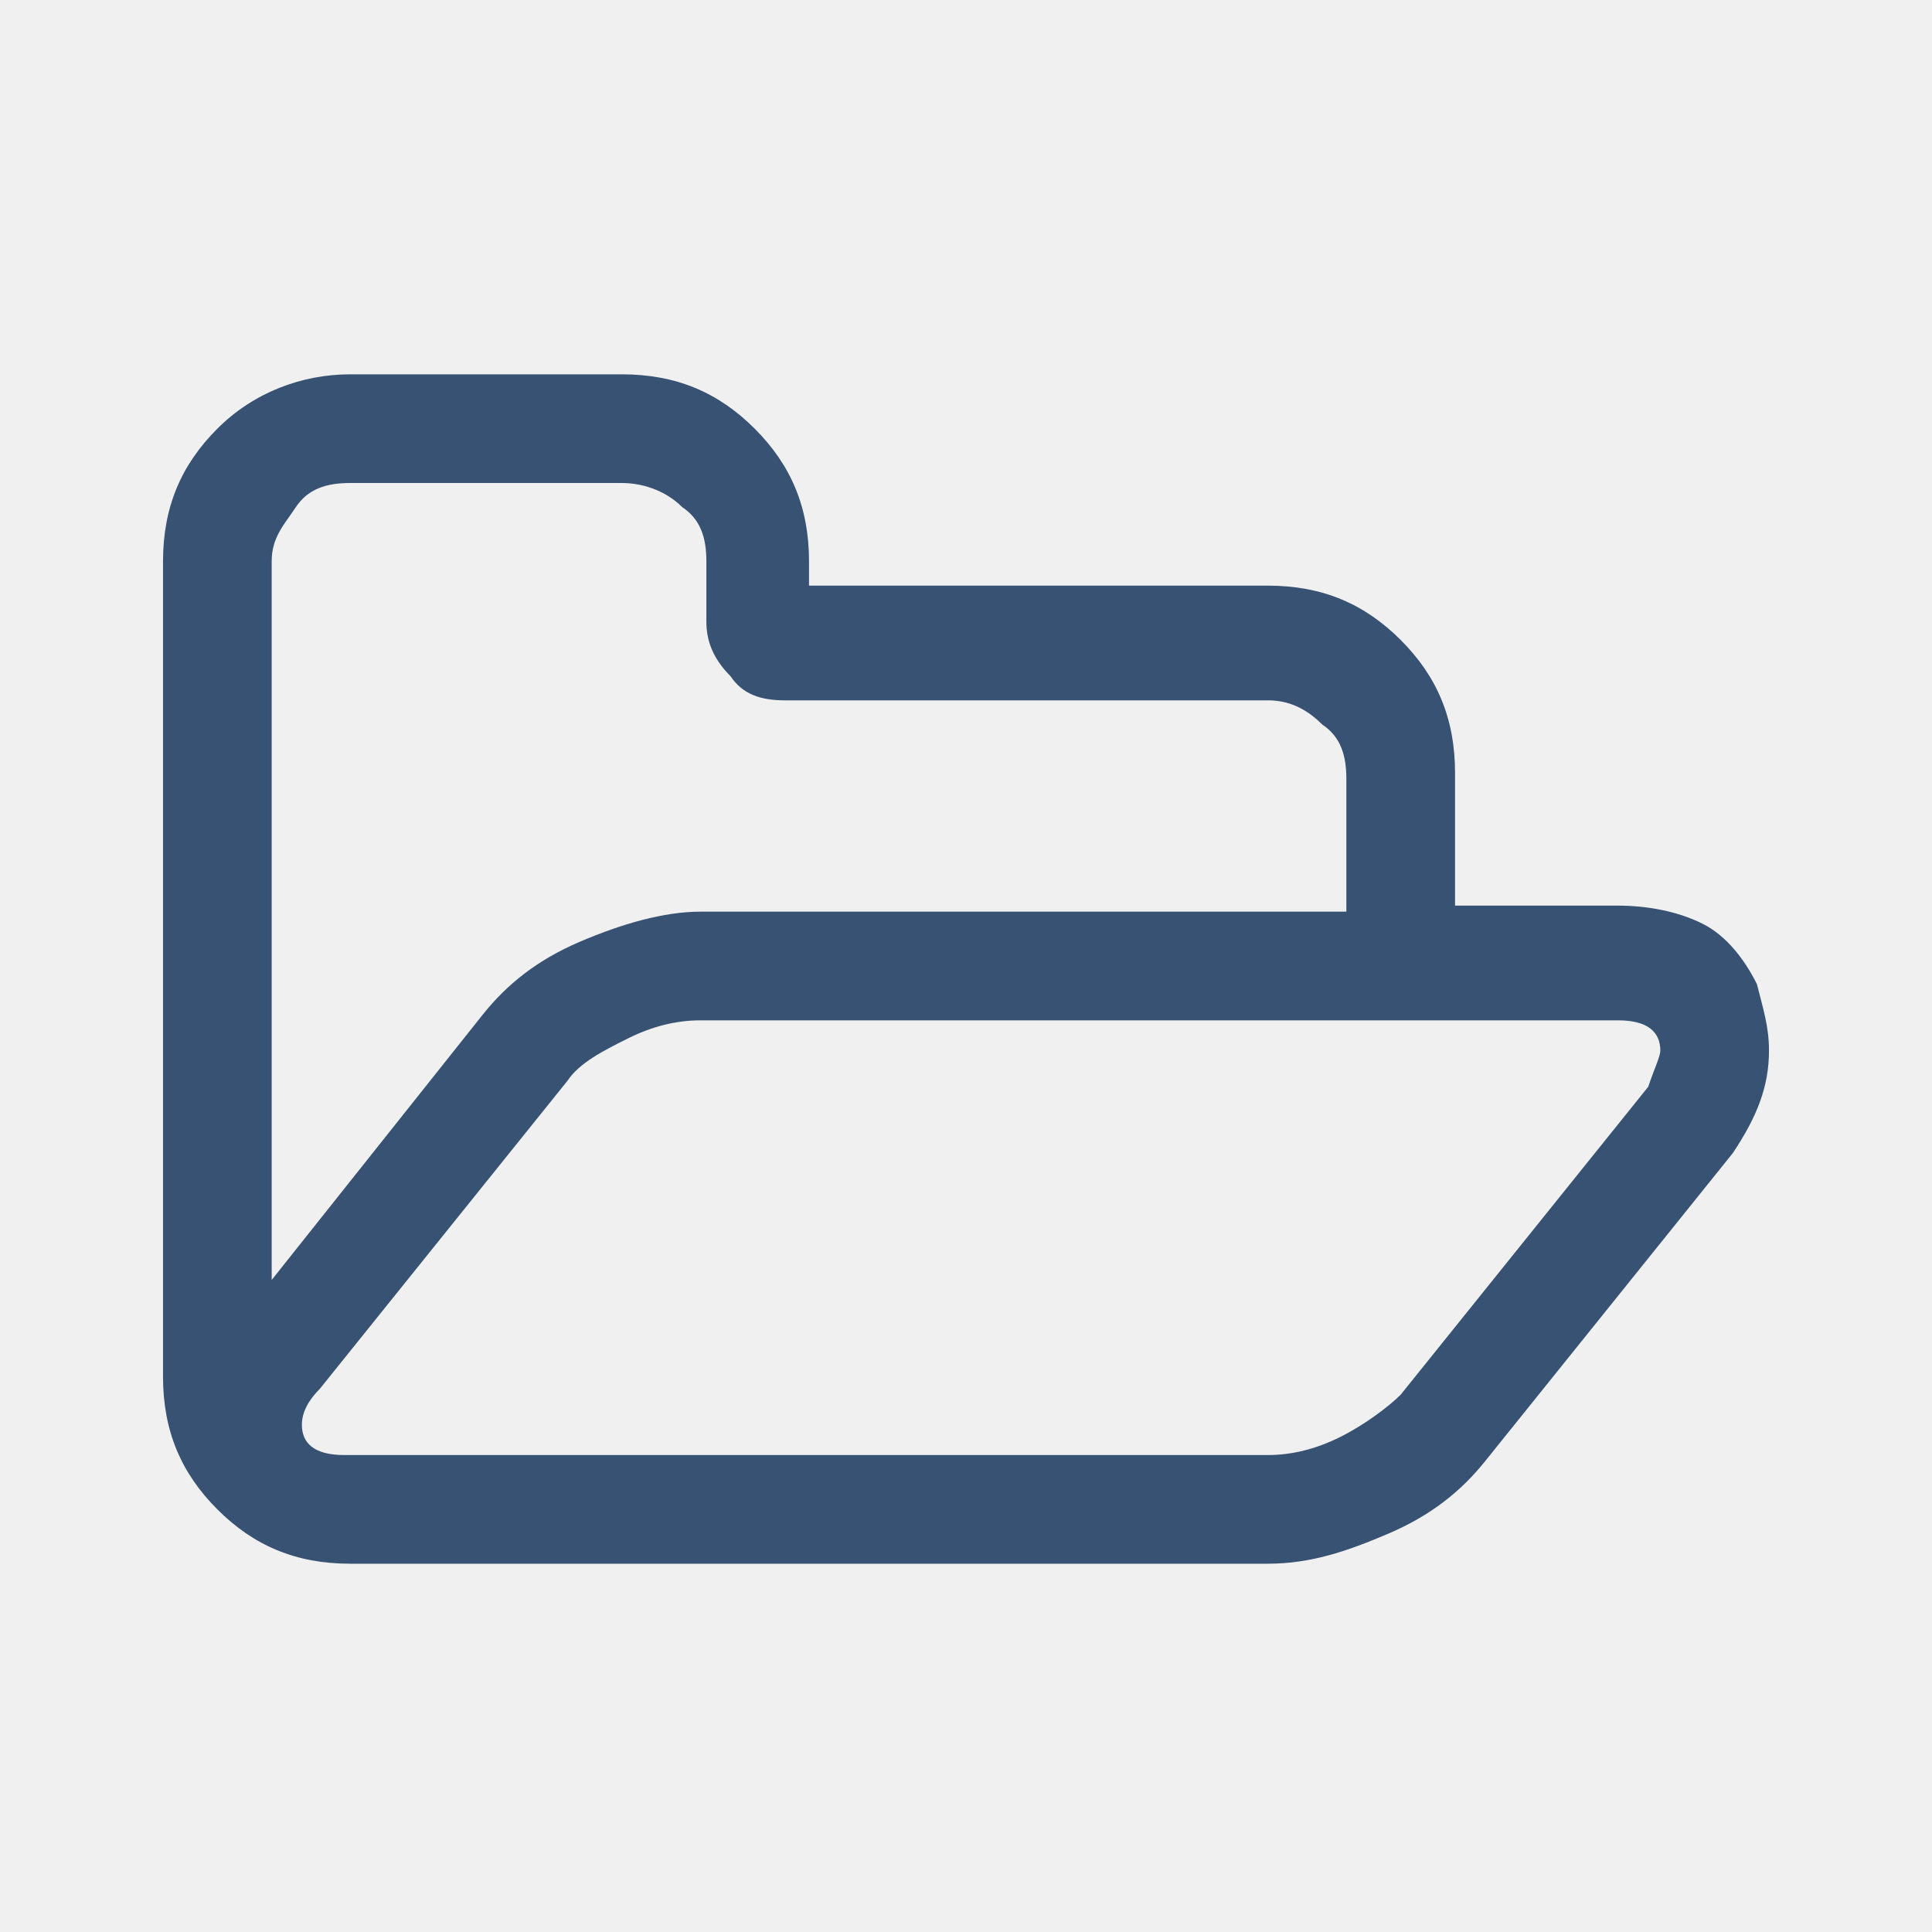
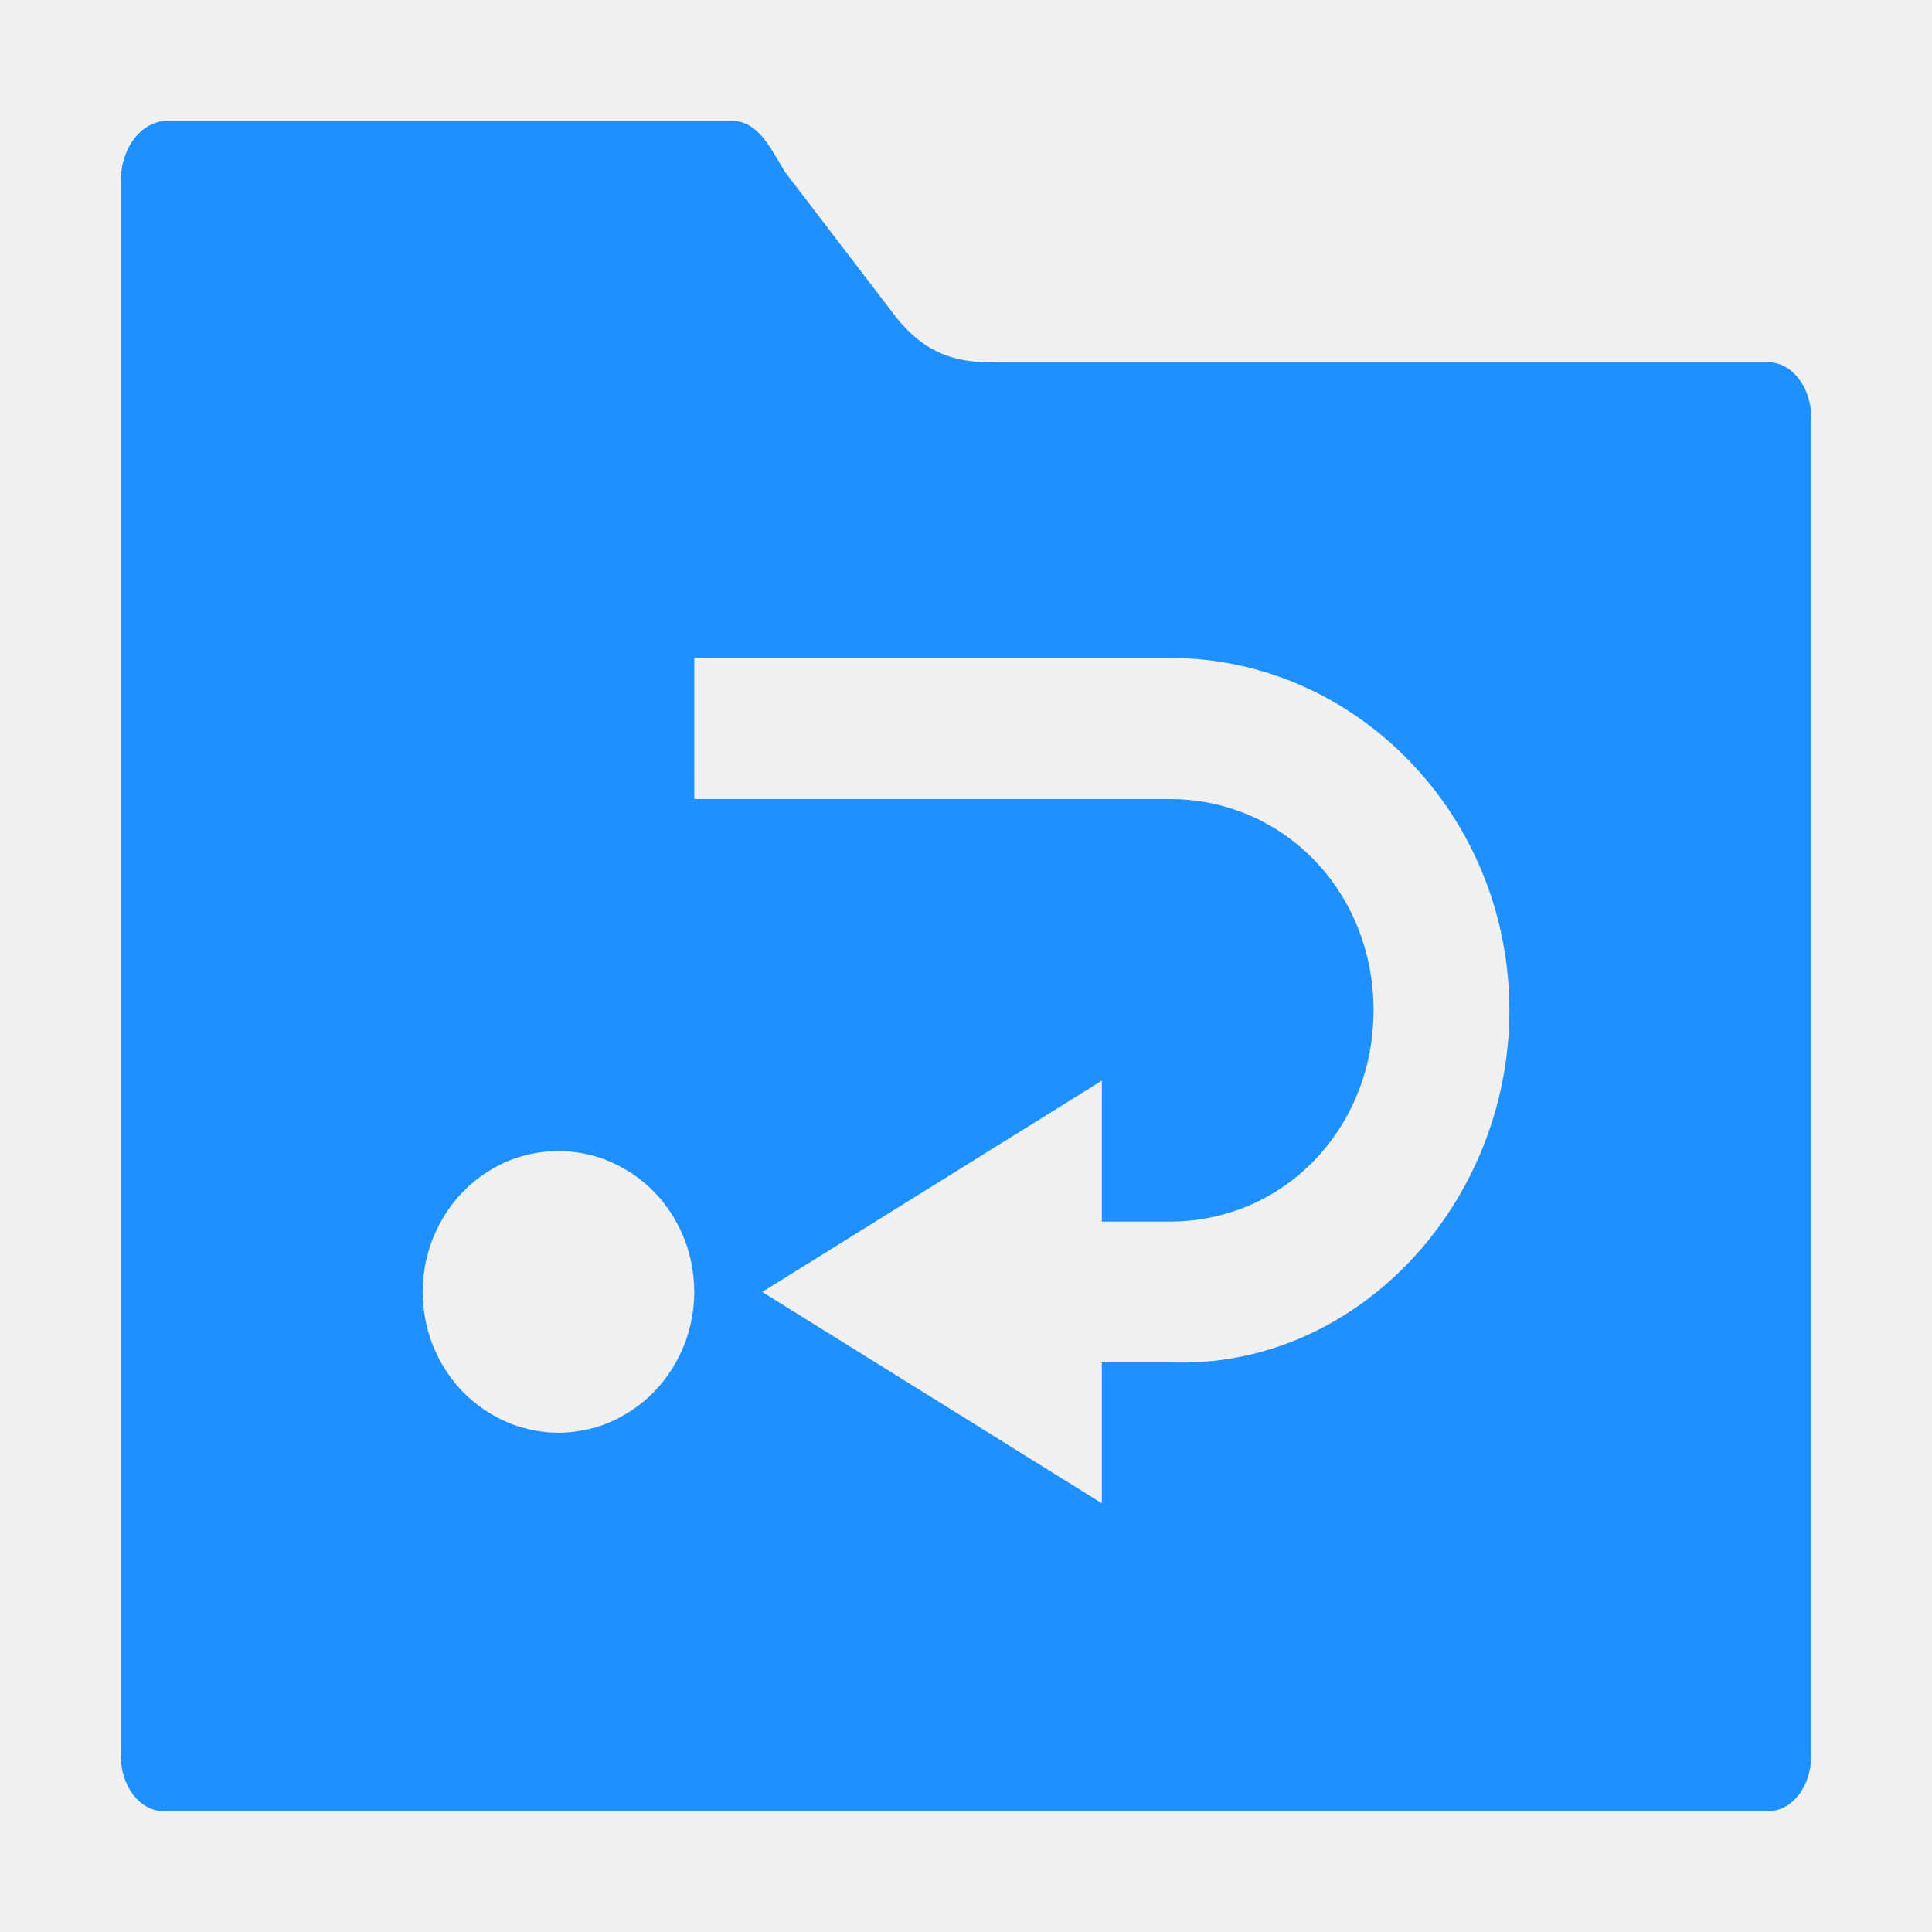
- <svg xmlns="http://www.w3.org/2000/svg" viewBox="0 0 32 32">
-   <path fill="#FFF" d="M28.8 18.6c0 .1 0 .1 0 0 0 .2-.1.3-.2.5.1-.1.2-.3.2-.5" />
-   <path fill="#733737" d="M26.4 17s.1 0 0 0c.1 0 0 0 0 0z" />
-   <path fill="#FFF" d="M26.5 17s-.1 0 0 0c-.1 0 0 0 0 0" />
-   <path fill="#375273" d="M29.3 17.4c0 .6-.2 1.1-.6 1.7l-4.1 5.1c-.4.5-.9.9-1.6 1.2-.7.3-1.3.5-2 .5H5.8c-.9 0-1.6-.3-2.2-.9s-.9-1.3-.9-2.2V9.3c0-.9.3-1.6.9-2.2s1.4-.9 2.2-.9h4.5c.9 0 1.6.3 2.2.9s.9 1.3.9 2.2v.4H21c.9 0 1.6.3 2.2.9.6.6.9 1.3.9 2.2V15h2.7c.5 0 1 .1 1.4.3.4.2.7.6.9 1 .1.4.2.7.2 1.1zm-17.7-2.3h10.7v-2.2c0-.4-.1-.7-.4-.9-.3-.3-.6-.4-.9-.4h-8c-.4 0-.7-.1-.9-.4-.3-.3-.4-.6-.4-.9v-1c0-.4-.1-.7-.4-.9-.3-.3-.7-.4-1-.4H5.8c-.4 0-.7.1-.9.4s-.4.5-.4.9v11.9L8 16.8c.4-.5.9-.9 1.6-1.2.7-.3 1.4-.5 2-.5zm15.9 2.3c0-.3-.2-.5-.7-.5H11.6c-.4 0-.8.1-1.2.3-.4.2-.8.4-1 .7L5.3 23c-.2.2-.3.4-.3.6 0 .3.2.5.7.5H21c.4 0 .8-.1 1.2-.3.4-.2.8-.5 1-.7l4.1-5.1c.1-.3.2-.5.2-.6z" />
+ <svg xmlns="http://www.w3.org/2000/svg" height="32" viewBox="0 0 32 32" width="32">
+   <path d="m2.777 2c-.431 0-.777.446-.777 1v3.922 2.078 20.078c0 .511.319.922.717.922h26.566c.398 0 .717-.41.717-.922v-22.156c0-.511-.319-.922-.717-.922h-12.727c-.886.034-1.316-.264-1.707-.736l-1.85-2.42c-.261-.44-.458-.844-.889-.844zm8.723 8.898h7.875c.774-0 1.513.163 2.186.459s1.279.725 1.789 1.254c.51.528.922 1.156 1.207 1.854.285.697.443 1.465.443 2.268s-.158 1.575-.443 2.281c-.286.707-.699 1.347-1.209 1.883-.51.536-1.117.967-1.789 1.258s-1.41.44-2.184.41h-1.125v2.334l-5.625-3.5 5.625-3.5v2.334h1.125c.472 0 .919-.096 1.324-.271s.768-.429 1.072-.744c.304-.315.548-.691.717-1.111.169-.42.262-.883.262-1.373s-.093-.955-.262-1.375c-.169-.42-.413-.796-.717-1.111-.304-.315-.667-.567-1.072-.742s-.852-.271-1.324-.271h-7.875zm-2.25 8.166a2.25 2.333 0 0 1 .035 0 2.25 2.333 0 0 1 .125.006 2.25 2.333 0 0 1 .125.014 2.25 2.333 0 0 1 .123.02 2.25 2.333 0 0 1 .121.027 2.25 2.333 0 0 1 .121.033 2.25 2.333 0 0 1 .119.041 2.25 2.333 0 0 1 .115.049 2.25 2.333 0 0 1 .113.053 2.25 2.333 0 0 1 .111.062 2.25 2.333 0 0 1 .107.066 2.25 2.333 0 0 1 .102.072 2.25 2.333 0 0 1 .1.08 2.25 2.333 0 0 1 .096.084 2.25 2.333 0 0 1 .09.09 2.25 2.333 0 0 1 .086.094 2.25 2.333 0 0 1 .078.1 2.25 2.333 0 0 1 .076.105 2.25 2.333 0 0 1 .068.107 2.25 2.333 0 0 1 .062.111 2.25 2.333 0 0 1 .057.115 2.25 2.333 0 0 1 .051.119 2.25 2.333 0 0 1 .045.121 2.25 2.333 0 0 1 .037.123 2.25 2.333 0 0 1 .031.127 2.25 2.333 0 0 1 .023.127 2.25 2.333 0 0 1 .018.127 2.25 2.333 0 0 1 .01.131 2.25 2.333 0 0 1 .004.129 2.25 2.333 0 0 1 0 .037 2.25 2.333 0 0 1 -.006.129 2.25 2.333 0 0 1 -.012.129 2.25 2.333 0 0 1 -.02.127 2.25 2.333 0 0 1 -.025.127 2.25 2.333 0 0 1 -.033.125 2.25 2.333 0 0 1 -.039.123 2.25 2.333 0 0 1 -.047.121 2.25 2.333 0 0 1 -.053.117 2.25 2.333 0 0 1 -.059.115 2.25 2.333 0 0 1 -.064.111 2.25 2.333 0 0 1 -.07.105 2.25 2.333 0 0 1 -.076.104 2.25 2.333 0 0 1 -.08.098 2.25 2.333 0 0 1 -.088.094 2.25 2.333 0 0 1 -.092.088 2.25 2.333 0 0 1 -.096.084 2.25 2.333 0 0 1 -.1.076 2.25 2.333 0 0 1 -.105.072 2.25 2.333 0 0 1 -.107.064 2.25 2.333 0 0 1 -.111.061 2.25 2.333 0 0 1 -.113.051 2.25 2.333 0 0 1 -.117.047 2.25 2.333 0 0 1 -.119.039 2.25 2.333 0 0 1 -.121.031 2.25 2.333 0 0 1 -.123.025 2.25 2.333 0 0 1 -.123.018 2.25 2.333 0 0 1 -.125.012 2.25 2.333 0 0 1 -.125.004 2.25 2.333 0 0 1 -.035-.002 2.25 2.333 0 0 1 -.125-.004 2.25 2.333 0 0 1 -.125-.014 2.25 2.333 0 0 1 -.123-.02 2.25 2.333 0 0 1 -.121-.027 2.25 2.333 0 0 1 -.121-.033 2.25 2.333 0 0 1 -.119-.041 2.25 2.333 0 0 1 -.115-.049 2.25 2.333 0 0 1 -.113-.055 2.25 2.333 0 0 1 -.111-.061 2.25 2.333 0 0 1 -.107-.066 2.25 2.333 0 0 1 -.102-.072 2.25 2.333 0 0 1 -.1-.08 2.25 2.333 0 0 1 -.096-.084 2.25 2.333 0 0 1 -.09-.09 2.25 2.333 0 0 1 -.086-.094 2.25 2.333 0 0 1 -.078-.1 2.25 2.333 0 0 1 -.076-.105 2.25 2.333 0 0 1 -.068-.107 2.25 2.333 0 0 1 -.062-.111 2.25 2.333 0 0 1 -.057-.117 2.25 2.333 0 0 1 -.051-.117 2.25 2.333 0 0 1 -.045-.121 2.25 2.333 0 0 1 -.037-.125 2.25 2.333 0 0 1 -.031-.125 2.25 2.333 0 0 1 -.023-.127 2.25 2.333 0 0 1 -.018-.129 2.25 2.333 0 0 1 -.01-.129 2.25 2.333 0 0 1 -.004-.129 2.25 2.333 0 0 1 0-.037 2.25 2.333 0 0 1 .006-.129 2.25 2.333 0 0 1 .012-.129 2.25 2.333 0 0 1 .02-.129 2.25 2.333 0 0 1 .025-.125 2.25 2.333 0 0 1 .033-.125 2.25 2.333 0 0 1 .039-.123 2.25 2.333 0 0 1 .047-.121 2.25 2.333 0 0 1 .053-.117 2.25 2.333 0 0 1 .059-.115 2.25 2.333 0 0 1 .064-.111 2.25 2.333 0 0 1 .07-.107 2.25 2.333 0 0 1 .076-.102 2.25 2.333 0 0 1 .08-.1 2.25 2.333 0 0 1 .088-.092 2.25 2.333 0 0 1 .092-.09 2.25 2.333 0 0 1 .096-.082 2.25 2.333 0 0 1 .1-.078 2.25 2.333 0 0 1 .105-.07 2.25 2.333 0 0 1 .107-.066 2.25 2.333 0 0 1 .111-.059 2.25 2.333 0 0 1 .113-.053 2.25 2.333 0 0 1 .117-.045 2.25 2.333 0 0 1 .119-.039 2.25 2.333 0 0 1 .121-.031 2.25 2.333 0 0 1 .123-.025 2.25 2.333 0 0 1 .123-.018 2.25 2.333 0 0 1 .125-.012 2.25 2.333 0 0 1 .125-.004z" fill="#1e90ff" />
</svg>
